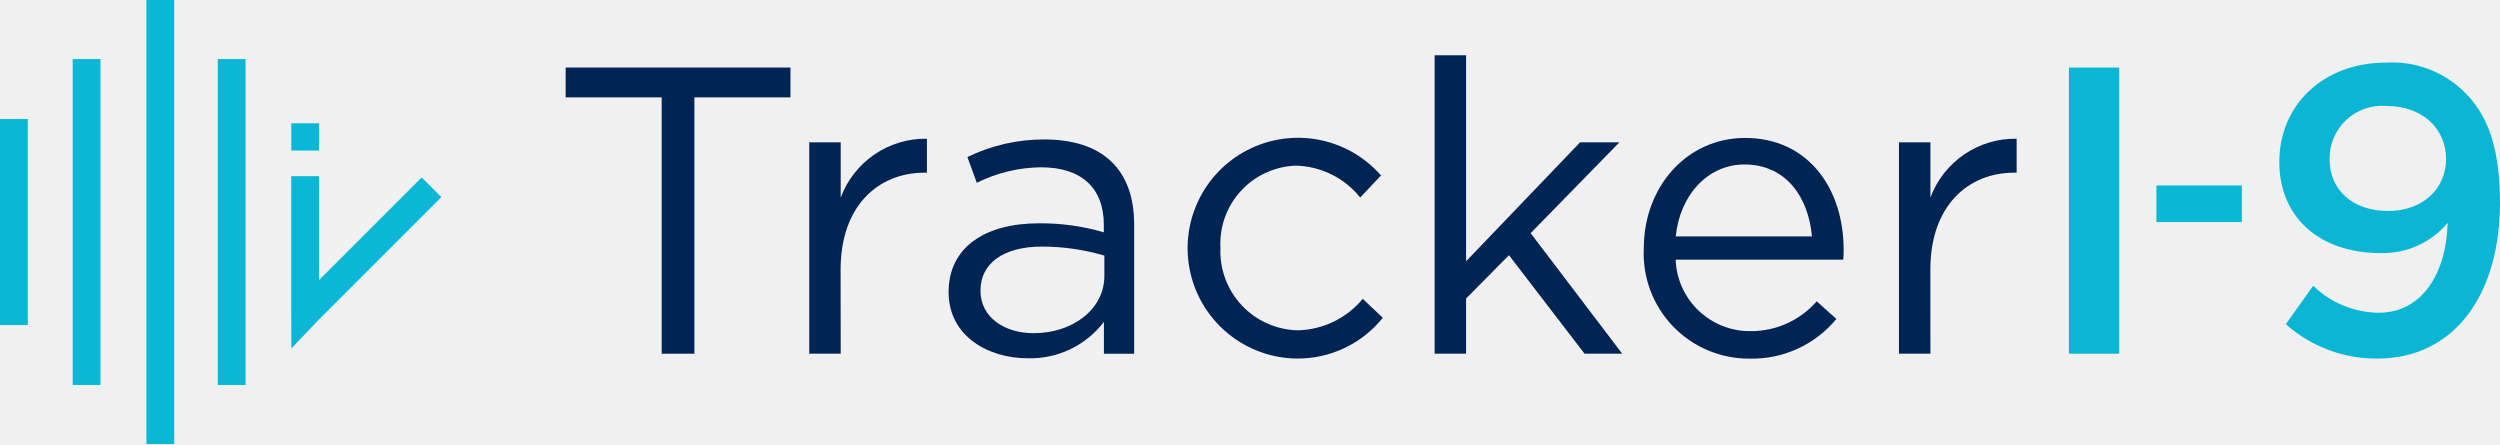
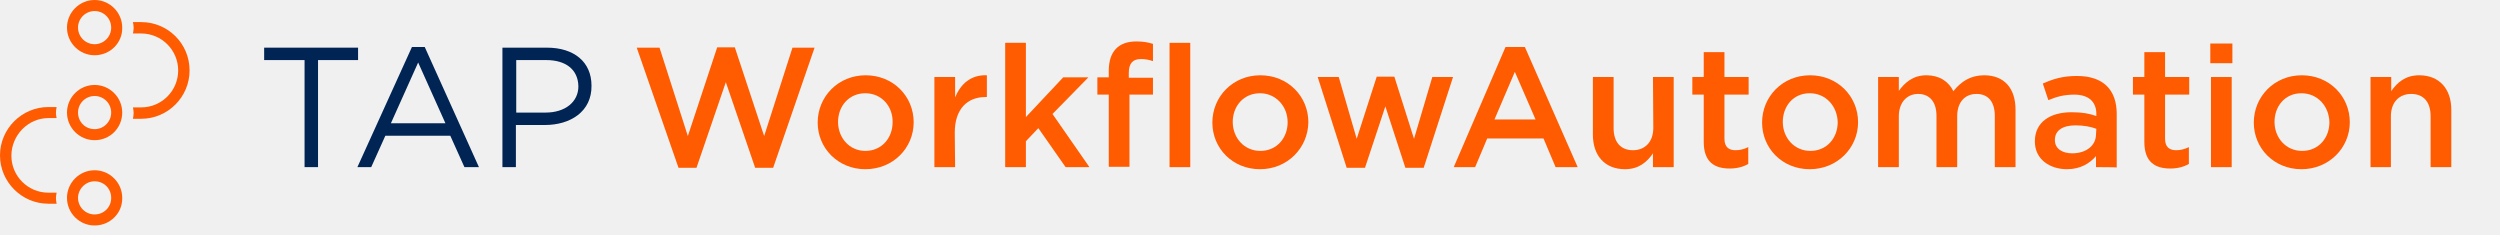
- <svg xmlns="http://www.w3.org/2000/svg" id="Tracker_I-9_Product_Logo-43" data-name="Tracker I-9 Product Logo-43" width="181.852" height="32.301" viewBox="0 0 181.852 32.301">
-   <g id="Group_173618" data-name="Group 173618">
-     <rect id="Rectangle_5442" data-name="Rectangle 5442" width="2.021" height="32.302" transform="translate(10.65)" fill="#0ab7d4" />
-     <rect id="Rectangle_5443" data-name="Rectangle 5443" width="2.021" height="23.707" transform="translate(5.288 4.297)" fill="#0ab7d4" />
-     <rect id="Rectangle_5444" data-name="Rectangle 5444" width="2.021" height="1.981" transform="translate(21.191 8.97)" fill="#0ab7d4" />
-     <path id="Path_3956" data-name="Path 3956" d="M46.708,22.611l-7.468,7.468V22.52H37.22v9.636l.011,2.891L39.2,32.976l8.936-8.936Z" transform="translate(-16.035 -9.702)" fill="#0ab7d4" />
-     <rect id="Rectangle_5445" data-name="Rectangle 5445" width="2.021" height="23.707" transform="translate(15.841 4.297)" fill="#0ab7d4" />
-     <rect id="Rectangle_5446" data-name="Rectangle 5446" width="2.021" height="14.987" transform="translate(0 8.657)" fill="#0ab7d4" />
+ <svg xmlns="http://www.w3.org/2000/svg" height="2rem" viewBox="0 0 160 15" fill="none">
+   <g clip-path="url(#clip0_4108_9872)">
+     <path d="M6.055 3.536C5.083 3.536 4.287 2.74 4.287 1.768C4.287 0.796 5.083 0 6.055 0C7.028 0 7.823 0.796 7.823 1.768C7.845 2.74 7.05 3.536 6.055 3.536ZM6.055 0.707C5.481 0.707 4.994 1.171 4.994 1.768C4.994 2.343 5.459 2.829 6.055 2.829C6.652 2.829 7.116 2.343 7.116 1.768C7.116 1.193 6.652 0.707 6.055 0.707Z" fill="#FF5C02" />
+     <path d="M6.055 8.972C5.083 8.972 4.287 8.177 4.287 7.204C4.287 6.232 5.083 5.437 6.055 5.437C7.028 5.437 7.823 6.232 7.823 7.204C7.823 8.177 7.05 8.972 6.055 8.972ZM6.055 6.144C5.481 6.144 4.994 6.608 4.994 7.204C4.994 7.801 5.459 8.265 6.055 8.265C6.652 8.265 7.116 7.779 7.116 7.204C7.116 6.63 6.652 6.144 6.055 6.144Z" fill="#FF5C02" />
+     <path d="M6.055 14.431C5.083 14.431 4.287 13.636 4.287 12.664C4.287 11.691 5.083 10.896 6.055 10.896C7.028 10.896 7.823 11.691 7.823 12.664C7.845 13.636 7.05 14.431 6.055 14.431ZM6.055 11.603C5.481 11.603 4.994 12.089 4.994 12.664C4.994 13.238 5.459 13.724 6.055 13.724C6.652 13.724 7.116 13.26 7.116 12.664C7.116 12.067 6.652 11.603 6.055 11.603Z" fill="#FF5C02" />
+     <path d="M9.039 1.414H8.508C8.53 1.525 8.553 1.657 8.553 1.79C8.553 1.9 8.53 2.033 8.508 2.143H9.039C10.343 2.143 11.403 3.204 11.403 4.508C11.403 5.812 10.343 6.873 9.039 6.873H8.508C8.53 6.983 8.553 7.094 8.553 7.226C8.553 7.359 8.53 7.469 8.508 7.602H9.039C10.74 7.602 12.133 6.21 12.133 4.508C12.133 2.784 10.74 1.414 9.039 1.414Z" fill="#FF5C02" />
+     <path d="M3.624 6.851H3.094C1.392 6.851 0 8.243 0 9.945C0 11.646 1.392 13.038 3.094 13.038H3.624C3.602 12.928 3.58 12.795 3.58 12.685C3.58 12.574 3.602 12.442 3.624 12.331H3.094C1.79 12.331 0.729 11.271 0.729 9.967C0.729 8.663 1.79 7.558 3.094 7.558H3.624C3.602 7.447 3.58 7.337 3.58 7.226C3.58 7.094 3.602 6.961 3.624 6.851Z" fill="#FF5C02" />
+     <path d="M20.354 10.696H19.492V3.845H16.906V3.05H22.917V3.845H20.354V10.696Z" fill="#002453" />
+     <path d="M30.652 10.697H29.724L28.818 8.685H24.663L23.757 10.697H22.873L26.365 3.006H27.182L30.652 10.697ZM26.762 4L25.017 7.89H28.508L26.762 4Z" fill="#002453" />
+     <path d="M34.873 8H33.017V10.696H32.155V3.05H35.005C36.729 3.05 37.856 3.956 37.856 5.481C37.879 7.138 36.508 8 34.873 8ZM34.961 3.845H33.039V7.205H34.917C36.177 7.205 37.017 6.519 37.017 5.525C36.995 4.42 36.177 3.845 34.961 3.845Z" fill="#002453" />
+     <path d="M45.901 3.028H47.028L48.906 8.708L50.718 3.05H52.133L49.481 10.741H48.331L46.453 5.26L44.575 10.741H43.425L40.751 3.05H42.21L44.022 8.708L45.901 3.028Z" fill="#FF5C02" />
+     <path d="M55.381 10.829C53.635 10.829 52.331 9.481 52.331 7.846C52.331 6.189 53.635 4.818 55.403 4.818C57.171 4.818 58.475 6.166 58.475 7.824C58.475 9.459 57.171 10.829 55.381 10.829ZM55.381 5.968C54.32 5.968 53.635 6.807 53.635 7.802C53.635 8.818 54.365 9.658 55.381 9.658C56.442 9.658 57.127 8.818 57.127 7.824C57.149 6.807 56.42 5.968 55.381 5.968Z" fill="#FF5C02" />
+     <path d="M61.127 10.696H59.801V4.928H61.127V6.232C61.481 5.37 62.144 4.774 63.16 4.818V6.21H63.072C61.923 6.21 61.105 6.961 61.105 8.486L61.127 10.696Z" fill="#FF5C02" />
+     <path d="M69.724 10.697H68.199L66.453 8.2L65.657 9.04V10.697H64.332V2.741H65.657V7.493L68.044 4.951H69.657L67.359 7.294L69.724 10.697Z" fill="#FF5C02" />
+     <path d="M73.79 4.973V6.056H72.287V10.674H70.961V6.056H70.232V4.951H70.961V4.531C70.961 3.271 71.602 2.652 72.729 2.652C73.193 2.652 73.503 2.719 73.79 2.807V3.912C73.525 3.824 73.304 3.779 73.017 3.779C72.508 3.779 72.243 4.045 72.243 4.663V4.973H73.79Z" fill="#FF5C02" />
+     <path d="M74.851 10.697V2.741H76.177V10.697H74.851Z" fill="#FF5C02" />
+     <path d="M80.641 10.829C78.873 10.829 77.591 9.481 77.591 7.846C77.591 6.189 78.895 4.818 80.663 4.818C82.431 4.818 83.735 6.166 83.735 7.824C83.713 9.459 82.409 10.829 80.641 10.829ZM80.641 5.968C79.58 5.968 78.895 6.807 78.895 7.802C78.895 8.818 79.624 9.658 80.663 9.658C81.724 9.658 82.409 8.818 82.409 7.824C82.409 6.807 81.657 5.968 80.641 5.968Z" fill="#FF5C02" />
+     <path d="M90.497 8.884L91.668 4.928H92.995L91.116 10.741H89.945L88.663 6.807L87.359 10.741H86.188L84.332 4.928H85.68L86.829 8.884L88.111 4.906H89.238L90.497 8.884Z" fill="#FF5C02" />
+     <path d="M100.972 10.697H99.558L98.784 8.862H95.182L94.409 10.697H93.039L96.354 3.006H97.591L100.972 10.697ZM96.95 4.597L95.646 7.647H98.276L96.95 4.597Z" fill="#FF5C02" />
+     <path d="M105.79 4.929H107.116V10.697H105.79V9.813C105.414 10.365 104.884 10.829 104 10.829C102.696 10.829 101.945 9.945 101.945 8.619V4.929H103.271V8.199C103.271 9.083 103.713 9.614 104.508 9.614C105.282 9.614 105.812 9.083 105.812 8.177L105.79 4.929Z" fill="#FF5C02" />
+     <path d="M110.365 8.885C110.365 9.393 110.63 9.614 111.072 9.614C111.359 9.614 111.624 9.548 111.889 9.415V10.498C111.558 10.675 111.182 10.785 110.696 10.785C109.724 10.785 109.039 10.366 109.039 9.084V6.056H108.309V4.929H109.039V3.338H110.365V4.929H111.912V6.056H110.365V8.885Z" fill="#FF5C02" />
+     <path d="M115.823 10.829C114.055 10.829 112.773 9.481 112.773 7.846C112.773 6.189 114.077 4.818 115.845 4.818C117.613 4.818 118.917 6.166 118.917 7.824C118.917 9.459 117.591 10.829 115.823 10.829ZM115.823 5.968C114.762 5.968 114.099 6.807 114.099 7.802C114.099 8.818 114.829 9.658 115.867 9.658C116.928 9.658 117.613 8.818 117.613 7.824C117.591 6.807 116.862 5.968 115.823 5.968Z" fill="#FF5C02" />
+     <path d="M126.983 4.818C128.243 4.818 128.994 5.614 128.994 7.028V10.697H127.668V7.426C127.668 6.52 127.249 6.012 126.497 6.012C125.768 6.012 125.26 6.52 125.26 7.448V10.697H123.934V7.404C123.934 6.52 123.492 6.012 122.762 6.012C122.033 6.012 121.525 6.564 121.525 7.448V10.697H120.199V4.929H121.525V5.813C121.901 5.305 122.409 4.818 123.293 4.818C124.133 4.818 124.707 5.216 125.017 5.835C125.503 5.216 126.122 4.818 126.983 4.818Z" fill="#FF5C02" />
+     <path d="M134.144 10.697V9.989C133.746 10.454 133.149 10.829 132.287 10.829C131.204 10.829 130.232 10.21 130.232 9.061V9.039C130.232 7.802 131.227 7.183 132.575 7.183C133.282 7.183 133.724 7.271 134.166 7.426V7.293C134.166 6.498 133.657 6.056 132.751 6.056C132.11 6.056 131.624 6.188 131.094 6.409L130.74 5.348C131.381 5.061 132 4.862 132.928 4.862C134.63 4.862 135.47 5.768 135.47 7.293V10.719C135.447 10.697 134.144 10.697 134.144 10.697ZM134.166 8.244C133.834 8.111 133.348 8.023 132.84 8.023C132 8.023 131.514 8.354 131.514 8.951V8.973C131.514 9.525 132 9.813 132.619 9.813C133.503 9.813 134.144 9.326 134.144 8.597L134.166 8.244Z" fill="#FF5C02" />
+     <path d="M138.564 8.885C138.564 9.393 138.829 9.614 139.271 9.614C139.558 9.614 139.823 9.548 140.088 9.415V10.498C139.757 10.675 139.381 10.785 138.895 10.785C137.923 10.785 137.238 10.366 137.238 9.084V6.056H136.508V4.929H137.238V3.338H138.564V4.929H140.11V6.056H138.564V8.885Z" fill="#FF5C02" />
+     <path d="M141.459 4.045V2.785H142.873V4.045H141.459ZM141.503 10.697V4.929H142.829V10.697H141.503Z" fill="#FF5C02" />
+     <path d="M147.293 10.829C145.525 10.829 144.243 9.481 144.243 7.846C144.243 6.189 145.547 4.818 147.315 4.818C149.083 4.818 150.387 6.166 150.387 7.824C150.387 9.459 149.061 10.829 147.293 10.829ZM147.293 5.968C146.232 5.968 145.569 6.807 145.569 7.802C145.569 8.818 146.298 9.658 147.337 9.658C148.398 9.658 149.083 8.818 149.083 7.824C149.061 6.807 148.331 5.968 147.293 5.968Z" fill="#FF5C02" />
+     <path d="M153.039 10.697H151.713V4.929H153.039V5.835C153.414 5.282 153.945 4.818 154.829 4.818C156.133 4.818 156.884 5.702 156.884 7.028V10.697H155.558V7.426C155.558 6.542 155.116 6.012 154.32 6.012C153.547 6.012 153.017 6.542 153.017 7.448V10.697H153.039Z" fill="#FF5C02" />
  </g>
-   <g id="Group_173621" data-name="Group 173621" transform="translate(41.147 4.019)">
-     <g id="Group_173620" data-name="Group 173620">
-       <g id="Group_173619" data-name="Group 173619">
-         <path id="Path_3957" data-name="Path 3957" d="M81.653,29.445H79.274V10.8H72.29V8.63H88.643V10.8h-6.99Z" transform="translate(-72.29 -7.736)" fill="#002453" />
-         <path id="Path_3958" data-name="Path 3958" d="M105.708,33.357H103.42V17.983h2.288V22a6.578,6.578,0,0,1,6.272-4.28v2.47H111.8c-3.358,0-6.1,2.408-6.1,7.047Z" transform="translate(-85.701 -11.648)" fill="#002453" />
-         <path id="Path_3959" data-name="Path 3959" d="M123.275,20.973l-.683-1.873a12.679,12.679,0,0,1,5.59-1.281c4.195,0,6.54,2.14,6.54,6.187v9.4h-2.2V31.088a6.726,6.726,0,0,1-5.561,2.647c-2.857,0-5.737-1.605-5.737-4.815,0-3.273,2.675-5,6.568-5a16.264,16.264,0,0,1,4.724.655v-.535c0-2.766-1.7-4.195-4.576-4.195A10.707,10.707,0,0,0,123.275,20.973Zm.268,7.849c0,1.964,1.782,3.091,3.865,3.091,2.823,0,5.146-1.725,5.146-4.161V26.267a16.115,16.115,0,0,0-4.519-.655C125.153,25.612,123.542,26.864,123.542,28.823Z" transform="translate(-93.369 -11.695)" fill="#002453" />
-         <path id="Path_3960" data-name="Path 3960" d="M159.718,33.667a8.029,8.029,0,1,1,6.153-13.319l-1.514,1.605a6.191,6.191,0,0,0-4.667-2.317,5.681,5.681,0,0,0-5.5,5.977,5.751,5.751,0,0,0,5.652,6,6.33,6.33,0,0,0,4.7-2.288L166,30.7A7.928,7.928,0,0,1,159.718,33.667Z" transform="translate(-106.561 -11.605)" fill="#002453" />
-         <path id="Path_3961" data-name="Path 3961" d="M196.984,28.769h-2.738l-5.5-7.166-3.119,3.153v4.013H183.34V7.06h2.288V22.047l8.293-8.652h2.857L190.324,20Z" transform="translate(-120.131 -7.06)" fill="#002453" />
-         <path id="Path_3962" data-name="Path 3962" d="M217.805,31.683a6.347,6.347,0,0,0,4.844-2.169l1.429,1.281a7.942,7.942,0,0,1-6.335,2.886,7.647,7.647,0,0,1-7.673-8.026c0-4.462,3.119-8.026,7.371-8.026,4.548,0,7.166,3.626,7.166,8.145a6.448,6.448,0,0,1-.028.711H212.387A5.4,5.4,0,0,0,217.805,31.683ZM222.3,24.79c-.239-2.795-1.844-5.231-4.906-5.231-2.675,0-4.7,2.231-5,5.231Z" transform="translate(-131.646 -11.614)" fill="#002453" />
-         <path id="Path_3963" data-name="Path 3963" d="M244.968,33.357H242.68V17.983h2.288V22a6.578,6.578,0,0,1,6.272-4.28v2.47h-.176c-3.358,0-6.1,2.408-6.1,7.047Z" transform="translate(-145.695 -11.648)" fill="#002453" />
-         <path id="Path_3964" data-name="Path 3964" d="M268.06,8.63V29.445H264.4V8.63Z" transform="translate(-155.052 -7.736)" fill="#0ab6d3" />
-         <path id="Path_3965" data-name="Path 3965" d="M298.422,29.531a9.871,9.871,0,0,1-6.66-2.5l1.992-2.795a6.942,6.942,0,0,0,4.758,1.964c3.062,0,4.906-2.7,5.026-6.54a6.145,6.145,0,0,1-4.878,2.2c-4.428,0-7.371-2.584-7.371-6.631,0-4.1,3.153-7.223,7.758-7.223a7.454,7.454,0,0,1,5.766,2.2c1.548,1.548,2.527,3.836,2.527,7.969C307.341,24.9,304.012,29.531,298.422,29.531Zm.655-18.374a3.829,3.829,0,0,0-4.132,3.893c0,2.2,1.668,3.745,4.252,3.745,2.647,0,4.223-1.725,4.223-3.774C303.42,12.825,301.723,11.158,299.077,11.158Z" transform="translate(-166.637 -7.469)" fill="#0ab6d3" />
-       </g>
-     </g>
-     <rect id="Rectangle_5447" data-name="Rectangle 5447" width="6.216" height="2.664" transform="translate(115.711 9.471)" fill="#0ab7d4" />
-   </g>
+   <defs>
+     <clipPath id="clip0_4108_9872">
+       <rect width="160" height="14.431" fill="white" />
+     </clipPath>
+   </defs>
</svg>
